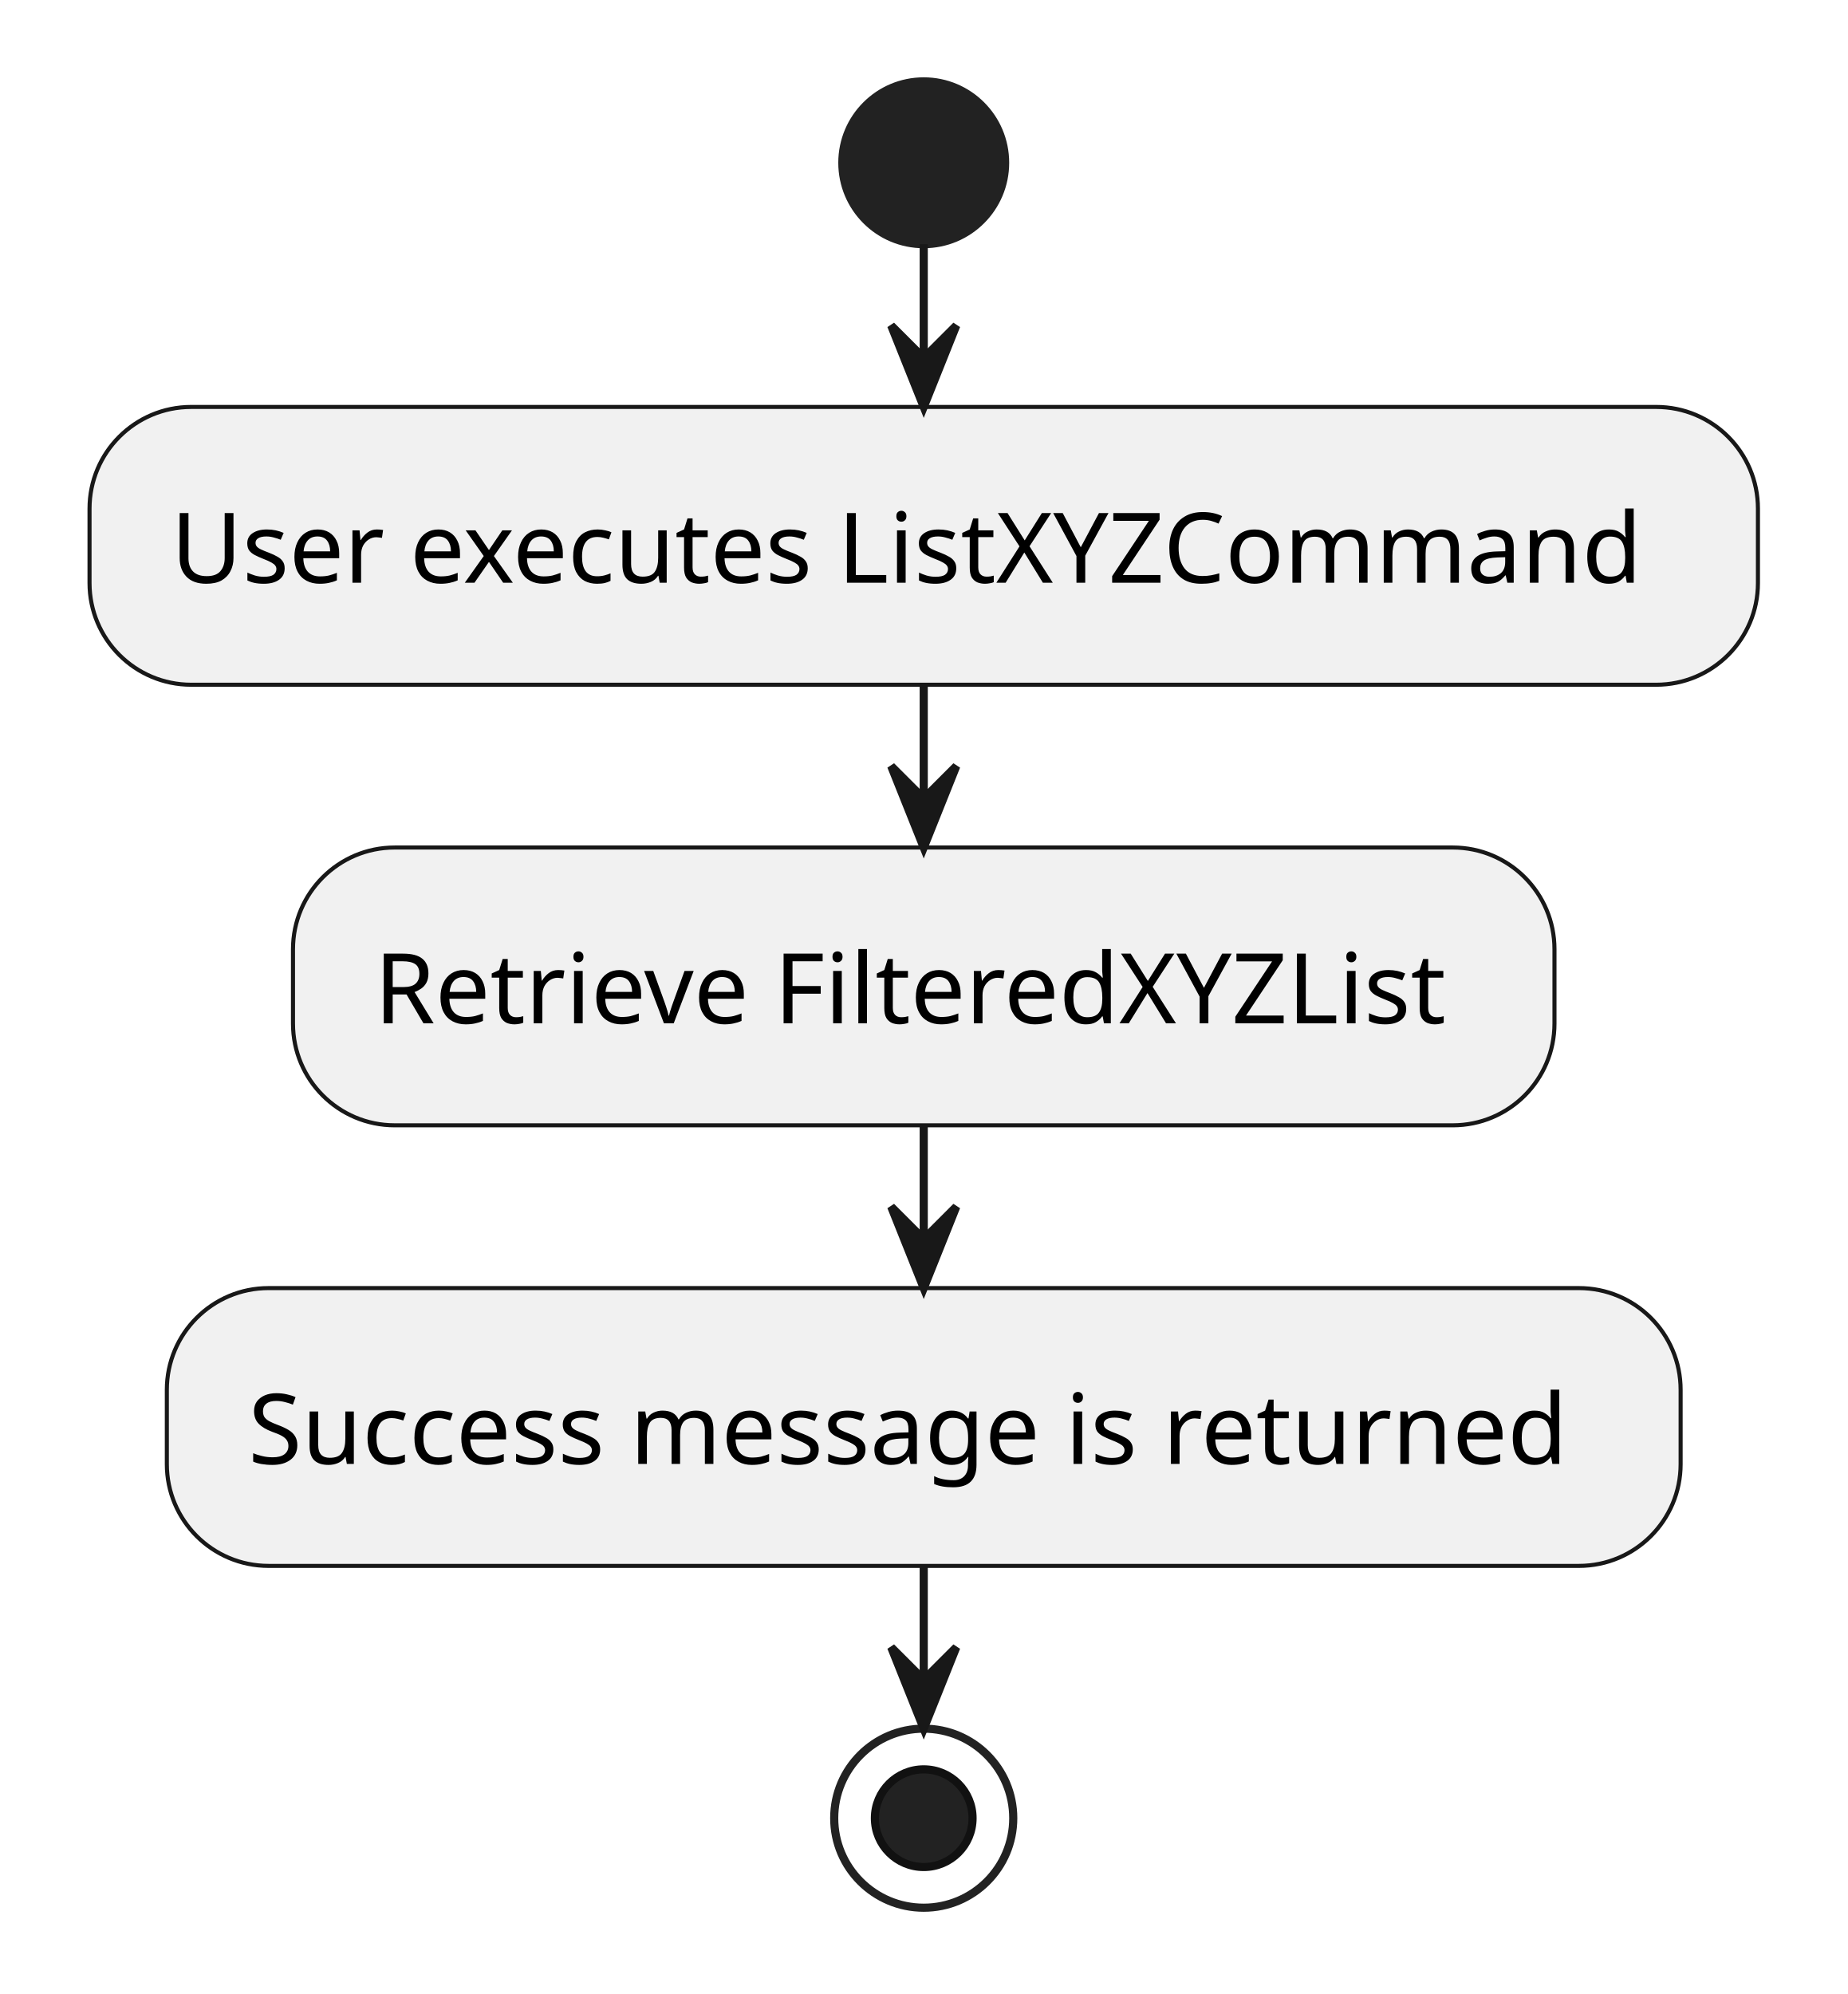
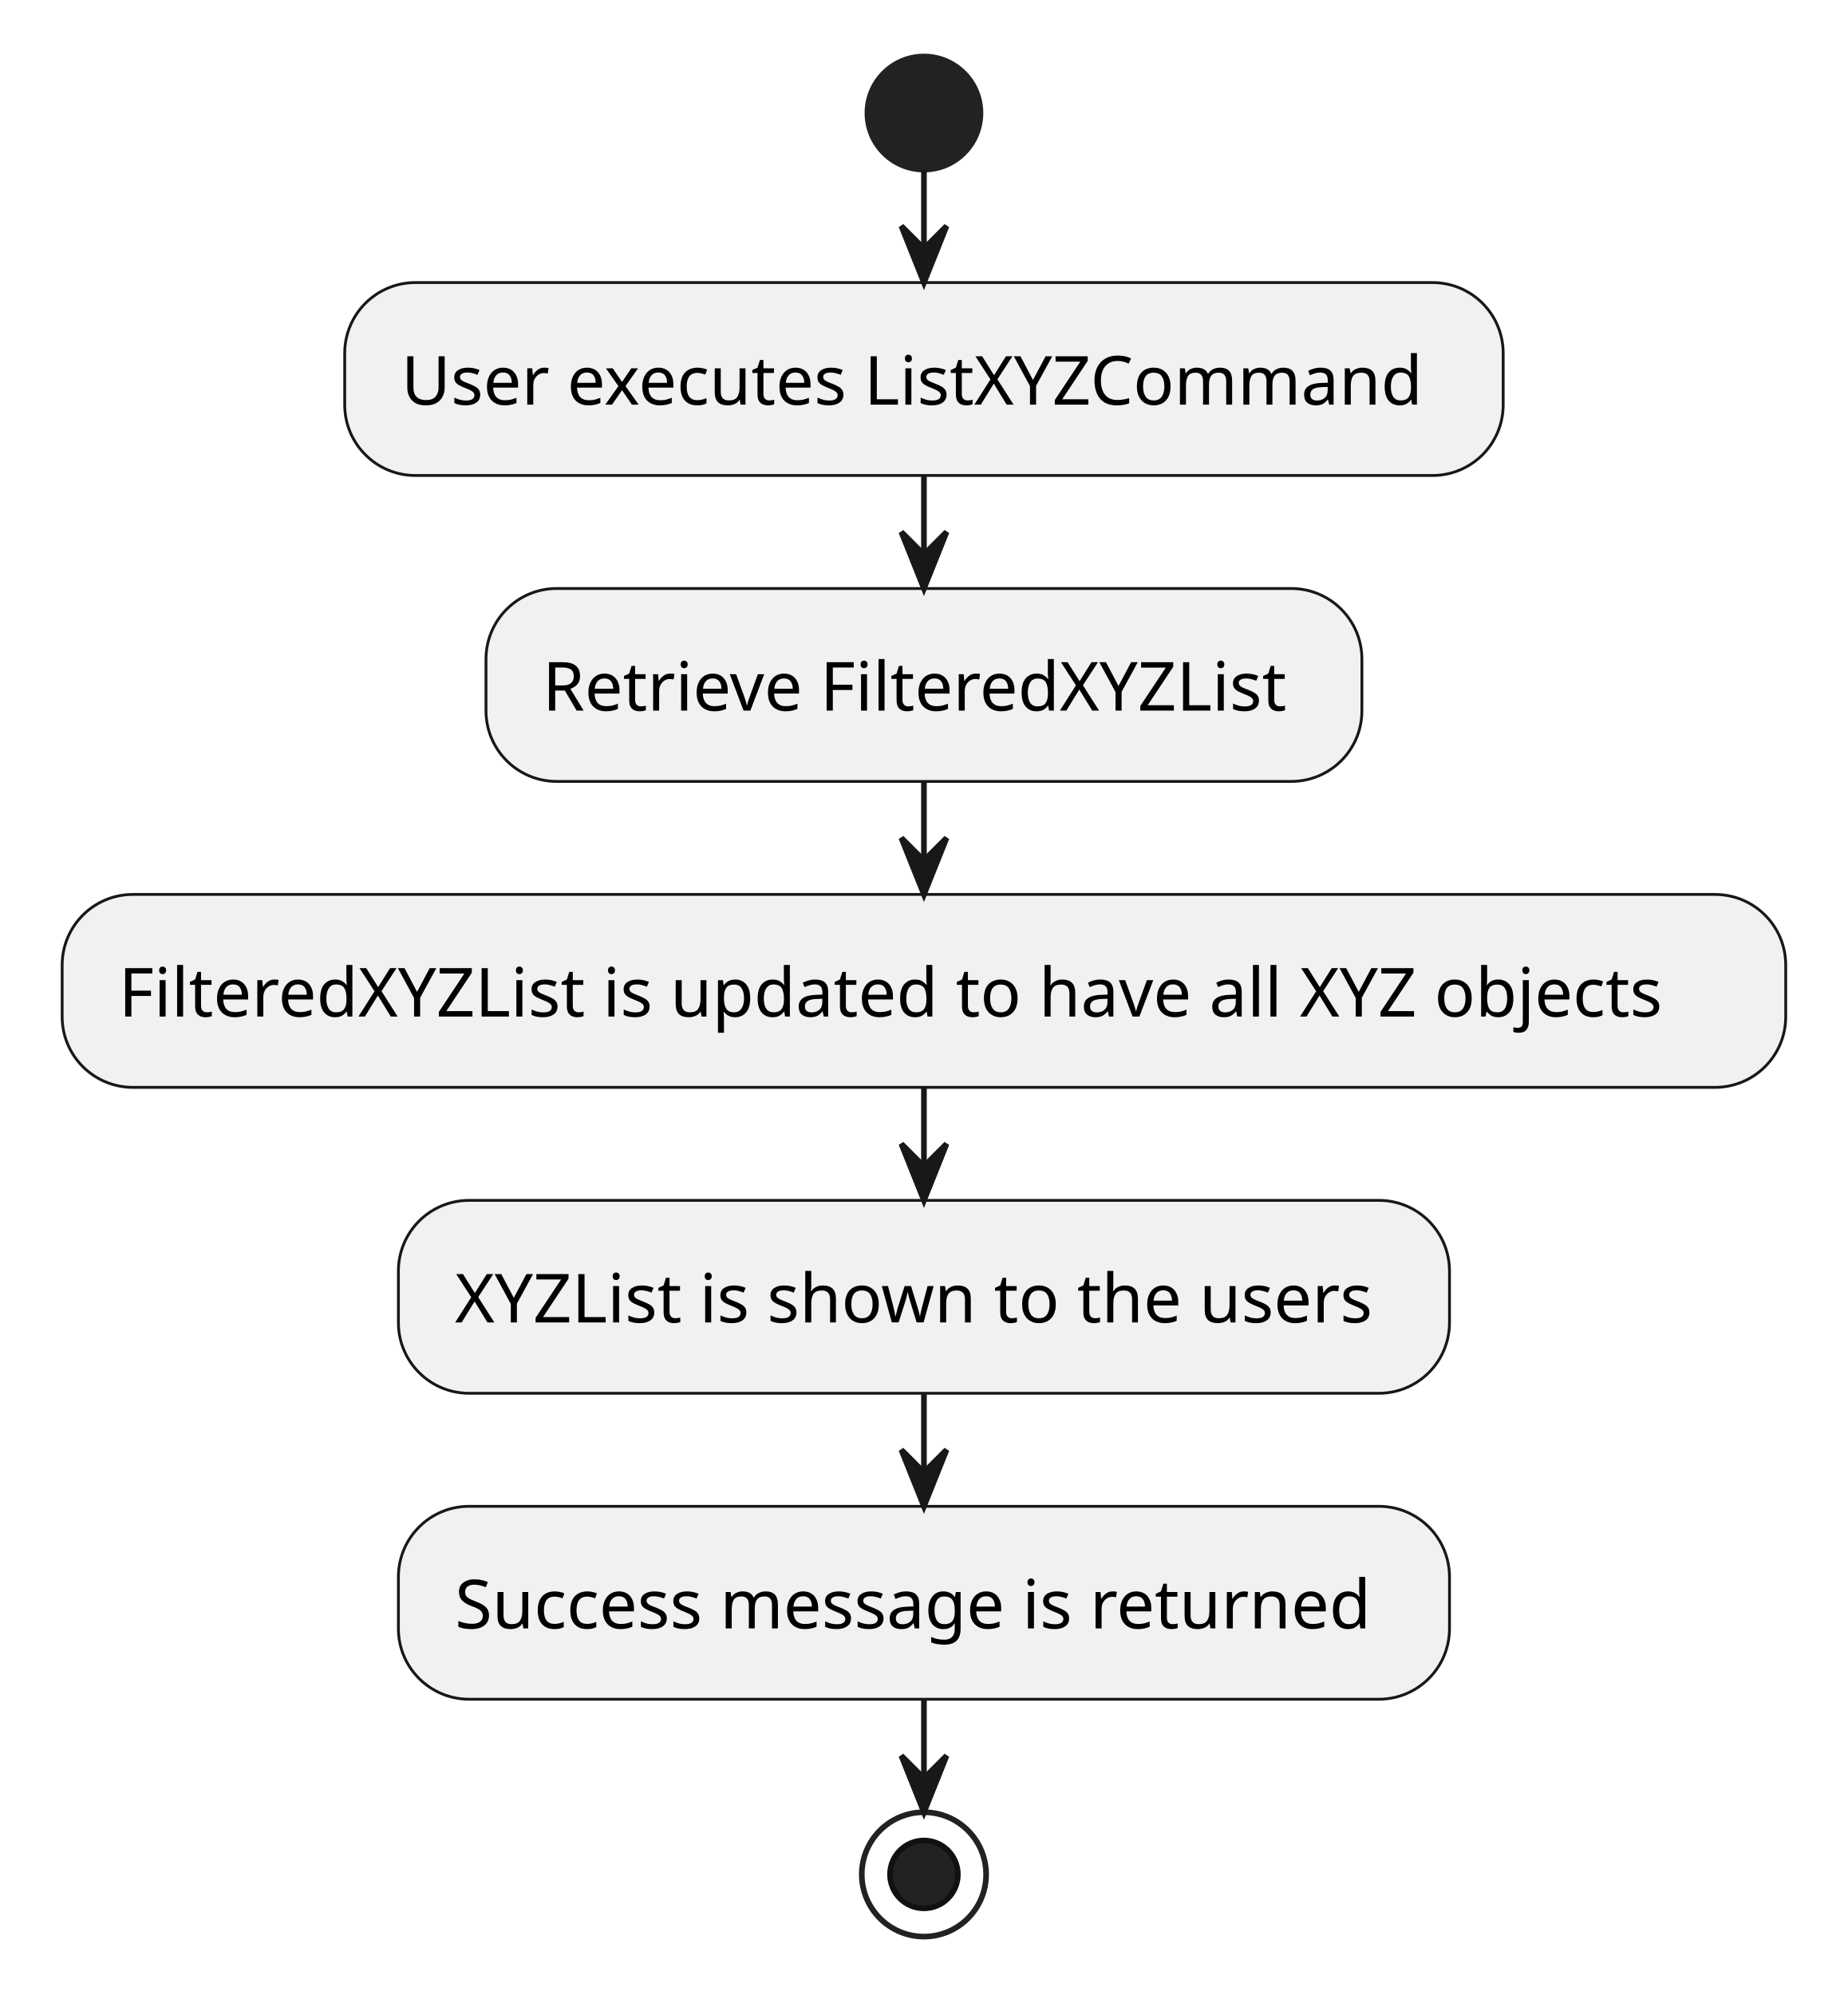
- <svg xmlns="http://www.w3.org/2000/svg" contentStyleType="text/css" height="245px" preserveAspectRatio="none" style="width:227px;height:245px;background:#FFFFFF;" version="1.1" viewBox="0 0 227 245" width="227px" zoomAndPan="magnify">
+ <svg xmlns="http://www.w3.org/2000/svg" contentStyleType="text/css" height="353px" preserveAspectRatio="none" style="width:327px;height:353px;background:#FFFFFF;" version="1.1" viewBox="0 0 327 353" width="327px" zoomAndPan="magnify">
  <defs />
  <g>
-     <ellipse cx="113.5" cy="20" fill="#222222" rx="10" ry="10" style="stroke:#222222;stroke-width:1.0;" />
-     <rect fill="#F1F1F1" height="34.133" rx="12.5" ry="12.5" style="stroke:#181818;stroke-width:0.5;" width="205" x="11" y="50" />
-     <text fill="#000000" font-family="sans-serif" font-size="12" lengthAdjust="spacing" textLength="185" x="21" y="71.602">User executes ListXYZCommand</text>
-     <rect fill="#F1F1F1" height="34.133" rx="12.5" ry="12.5" style="stroke:#181818;stroke-width:0.5;" width="155" x="36" y="104.133" />
-     <text fill="#000000" font-family="sans-serif" font-size="12" lengthAdjust="spacing" textLength="135" x="46" y="125.734">Retrieve FilteredXYZList</text>
-     <rect fill="#F1F1F1" height="34.133" rx="12.5" ry="12.5" style="stroke:#181818;stroke-width:0.5;" width="186" x="20.5" y="158.266" />
-     <text fill="#000000" font-family="sans-serif" font-size="12" lengthAdjust="spacing" textLength="166" x="30.5" y="179.867">Success message is returned</text>
-     <ellipse cx="113.5" cy="223.398" fill="none" rx="11" ry="11" style="stroke:#222222;stroke-width:1.0;" />
-     <ellipse cx="113.5" cy="223.398" fill="#222222" rx="6" ry="6" style="stroke:#111111;stroke-width:1.0;" />
-     <line style="stroke:#181818;stroke-width:1.0;" x1="113.5" x2="113.5" y1="30" y2="50" />
-     <polygon fill="#181818" points="109.5,40,113.5,50,117.5,40,113.5,44" style="stroke:#181818;stroke-width:1.0;" />
-     <line style="stroke:#181818;stroke-width:1.0;" x1="113.5" x2="113.5" y1="84.133" y2="104.133" />
-     <polygon fill="#181818" points="109.5,94.133,113.5,104.133,117.5,94.133,113.5,98.133" style="stroke:#181818;stroke-width:1.0;" />
-     <line style="stroke:#181818;stroke-width:1.0;" x1="113.5" x2="113.5" y1="138.266" y2="158.266" />
-     <polygon fill="#181818" points="109.5,148.266,113.5,158.266,117.5,148.266,113.5,152.266" style="stroke:#181818;stroke-width:1.0;" />
-     <line style="stroke:#181818;stroke-width:1.0;" x1="113.5" x2="113.5" y1="192.398" y2="212.398" />
-     <polygon fill="#181818" points="109.5,202.398,113.5,212.398,117.5,202.398,113.5,206.398" style="stroke:#181818;stroke-width:1.0;" />
+     <ellipse cx="163.5" cy="20" fill="#222222" rx="10" ry="10" style="stroke:#222222;stroke-width:1.0;" />
+     <rect fill="#F1F1F1" height="34.133" rx="12.5" ry="12.5" style="stroke:#181818;stroke-width:0.5;" width="205" x="61" y="50" />
+     <text fill="#000000" font-family="sans-serif" font-size="12" lengthAdjust="spacing" textLength="185" x="71" y="71.602">User executes ListXYZCommand</text>
+     <rect fill="#F1F1F1" height="34.133" rx="12.5" ry="12.5" style="stroke:#181818;stroke-width:0.5;" width="155" x="86" y="104.133" />
+     <text fill="#000000" font-family="sans-serif" font-size="12" lengthAdjust="spacing" textLength="135" x="96" y="125.734">Retrieve FilteredXYZList</text>
+     <rect fill="#F1F1F1" height="34.133" rx="12.5" ry="12.5" style="stroke:#181818;stroke-width:0.5;" width="305" x="11" y="158.266" />
+     <text fill="#000000" font-family="sans-serif" font-size="12" lengthAdjust="spacing" textLength="285" x="21" y="179.867">FilteredXYZList is updated to have all XYZ objects</text>
+     <rect fill="#F1F1F1" height="34.133" rx="12.5" ry="12.5" style="stroke:#181818;stroke-width:0.5;" width="186" x="70.5" y="212.398" />
+     <text fill="#000000" font-family="sans-serif" font-size="12" lengthAdjust="spacing" textLength="166" x="80.5" y="234">XYZList is shown to the users</text>
+     <rect fill="#F1F1F1" height="34.133" rx="12.5" ry="12.5" style="stroke:#181818;stroke-width:0.5;" width="186" x="70.5" y="266.531" />
+     <text fill="#000000" font-family="sans-serif" font-size="12" lengthAdjust="spacing" textLength="166" x="80.5" y="288.133">Success message is returned</text>
+     <ellipse cx="163.5" cy="331.664" fill="none" rx="11" ry="11" style="stroke:#222222;stroke-width:1.0;" />
+     <ellipse cx="163.5" cy="331.664" fill="#222222" rx="6" ry="6" style="stroke:#111111;stroke-width:1.0;" />
+     <line style="stroke:#181818;stroke-width:1.0;" x1="163.5" x2="163.5" y1="30" y2="50" />
+     <polygon fill="#181818" points="159.5,40,163.5,50,167.5,40,163.5,44" style="stroke:#181818;stroke-width:1.0;" />
+     <line style="stroke:#181818;stroke-width:1.0;" x1="163.5" x2="163.5" y1="84.133" y2="104.133" />
+     <polygon fill="#181818" points="159.5,94.133,163.5,104.133,167.5,94.133,163.5,98.133" style="stroke:#181818;stroke-width:1.0;" />
+     <line style="stroke:#181818;stroke-width:1.0;" x1="163.5" x2="163.5" y1="138.266" y2="158.266" />
+     <polygon fill="#181818" points="159.5,148.266,163.5,158.266,167.5,148.266,163.5,152.266" style="stroke:#181818;stroke-width:1.0;" />
+     <line style="stroke:#181818;stroke-width:1.0;" x1="163.5" x2="163.5" y1="192.398" y2="212.398" />
+     <polygon fill="#181818" points="159.5,202.398,163.5,212.398,167.5,202.398,163.5,206.398" style="stroke:#181818;stroke-width:1.0;" />
+     <line style="stroke:#181818;stroke-width:1.0;" x1="163.5" x2="163.5" y1="246.531" y2="266.531" />
+     <polygon fill="#181818" points="159.5,256.531,163.5,266.531,167.5,256.531,163.5,260.531" style="stroke:#181818;stroke-width:1.0;" />
+     <line style="stroke:#181818;stroke-width:1.0;" x1="163.5" x2="163.5" y1="300.664" y2="320.664" />
+     <polygon fill="#181818" points="159.5,310.664,163.5,320.664,167.5,310.664,163.5,314.664" style="stroke:#181818;stroke-width:1.0;" />
  </g>
</svg>
